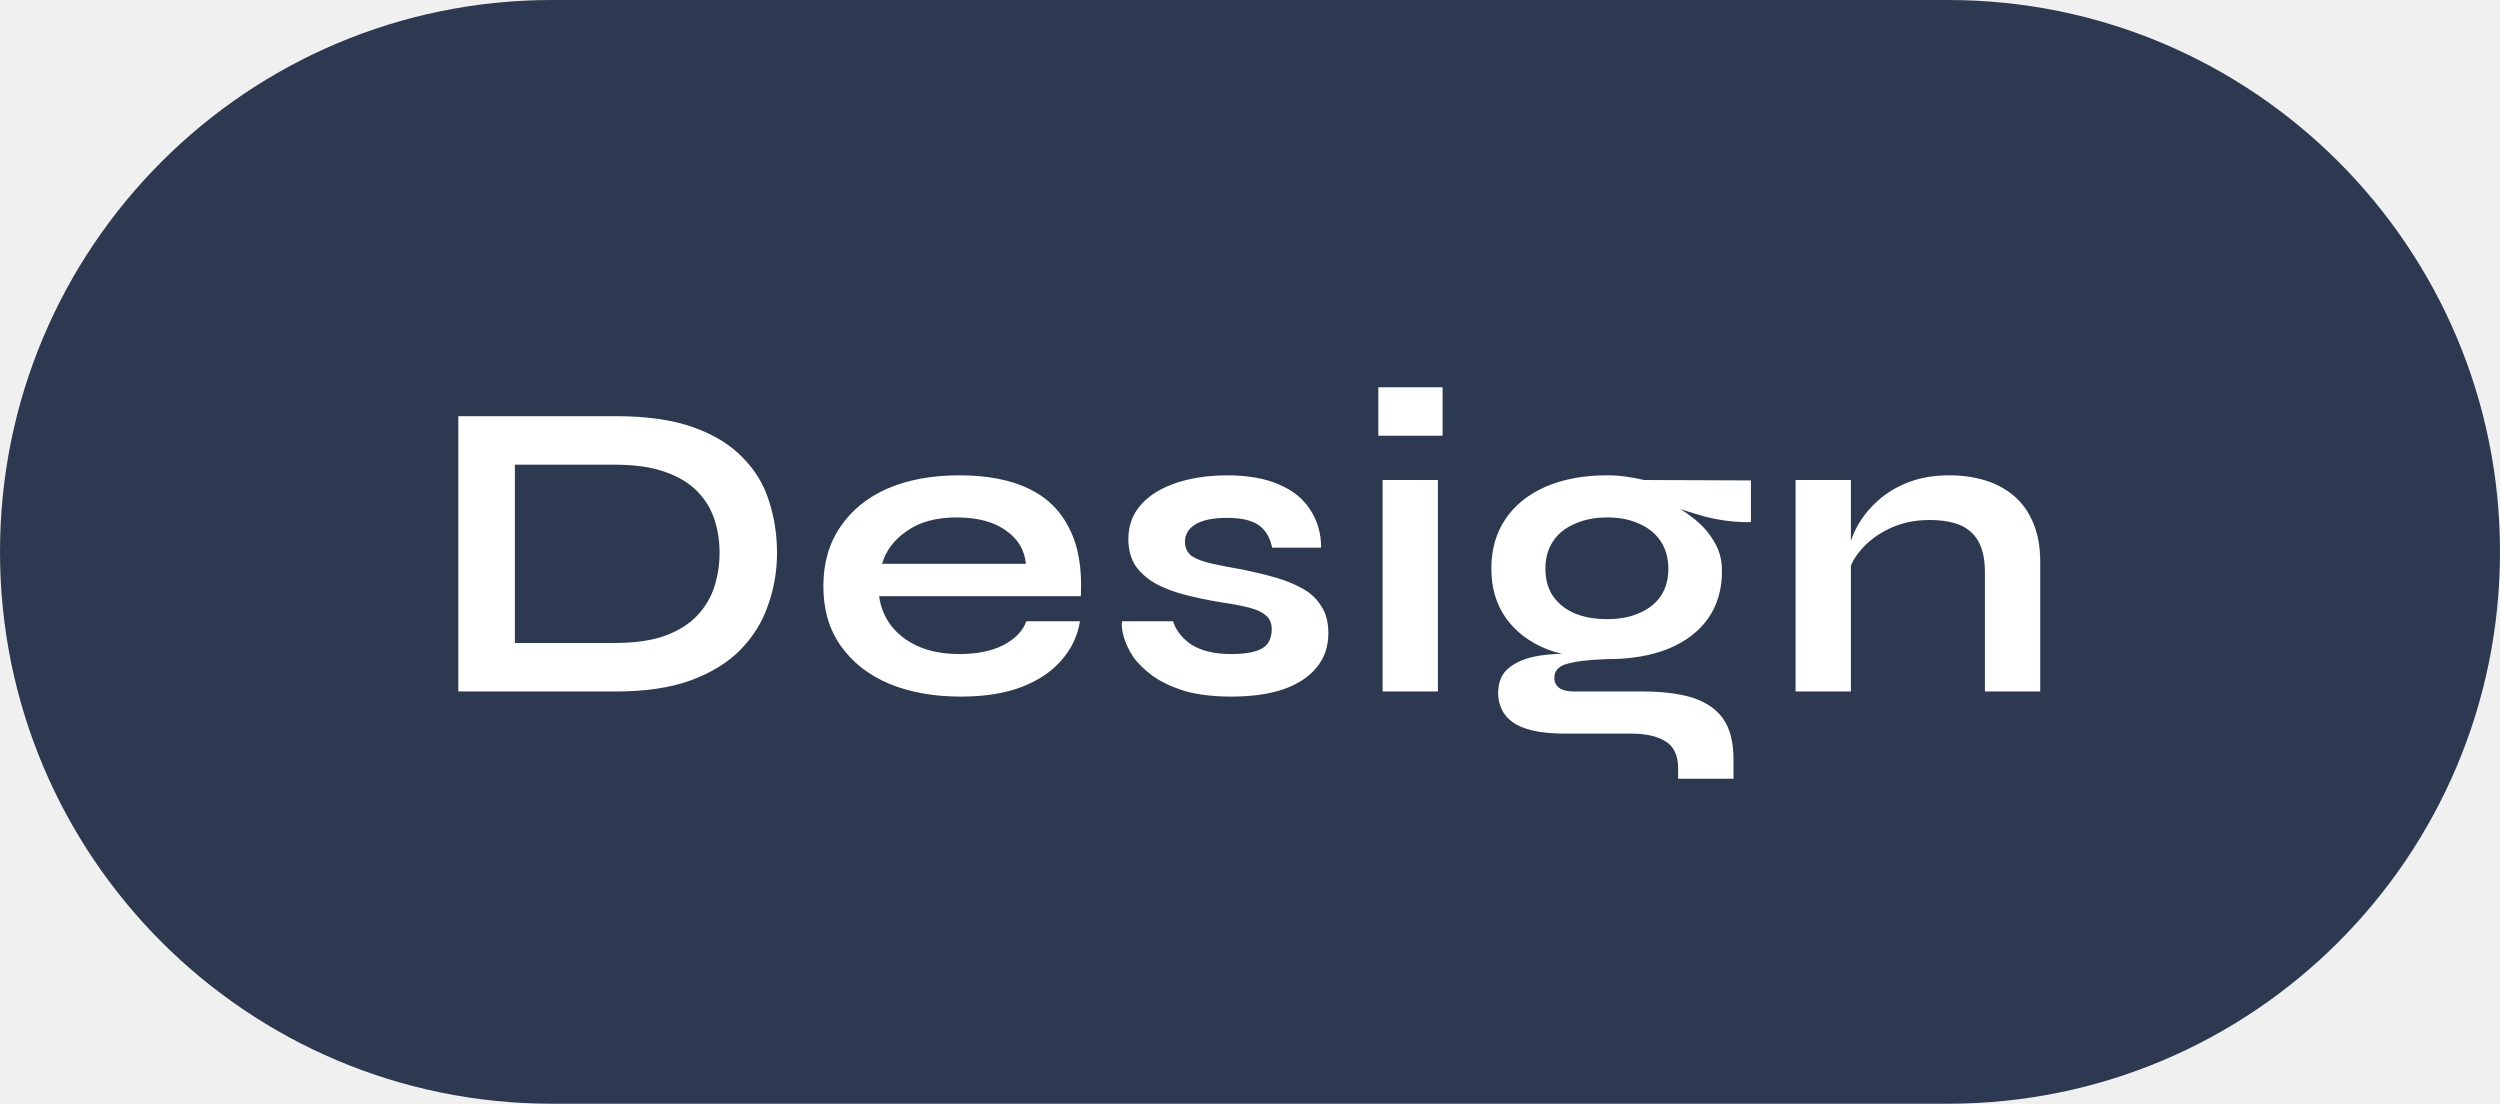
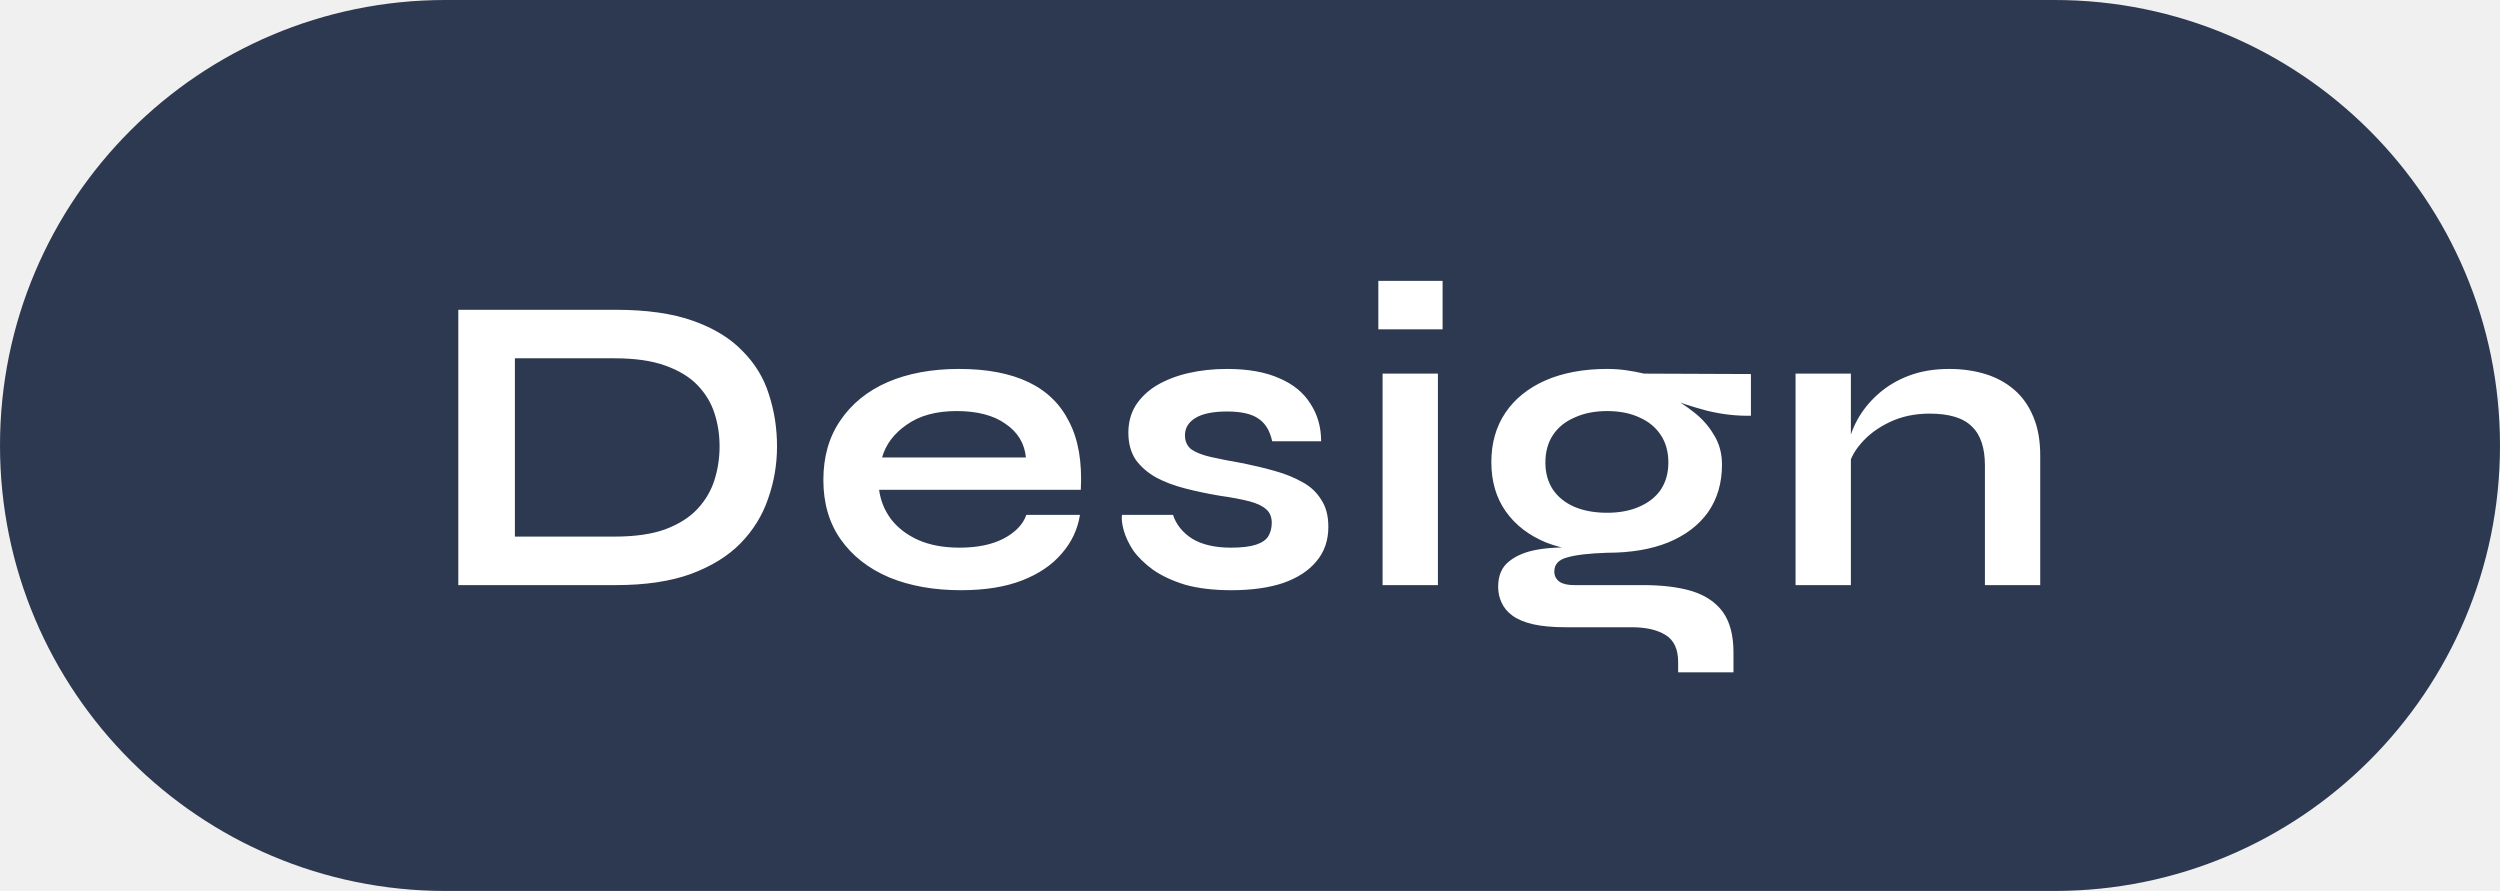
- <svg xmlns="http://www.w3.org/2000/svg" width="188" height="83" viewBox="0 0 188 83" fill="none">
-   <rect width="188" height="83" rx="41.5" fill="#2C3950" />
-   <path d="M46.304 31.296C48.629 31.296 50.571 31.573 52.128 32.128C53.685 32.683 54.923 33.44 55.84 34.4C56.779 35.339 57.44 36.427 57.824 37.664C58.229 38.901 58.432 40.203 58.432 41.568C58.432 42.933 58.208 44.245 57.76 45.504C57.333 46.763 56.64 47.883 55.68 48.864C54.741 49.824 53.493 50.592 51.936 51.168C50.4 51.723 48.523 52 46.304 52H34.464V31.296H46.304ZM38.72 48.352H46.208C47.744 48.352 49.013 48.171 50.016 47.808C51.04 47.424 51.851 46.912 52.448 46.272C53.045 45.632 53.472 44.907 53.728 44.096C53.984 43.285 54.112 42.443 54.112 41.568C54.112 40.693 53.984 39.861 53.728 39.072C53.472 38.283 53.045 37.579 52.448 36.96C51.851 36.341 51.04 35.851 50.016 35.488C49.013 35.125 47.744 34.944 46.208 34.944H38.72V48.352ZM77.181 46.72H81.213C81.042 47.808 80.584 48.779 79.837 49.632C79.112 50.485 78.12 51.157 76.861 51.648C75.602 52.139 74.066 52.384 72.253 52.384C70.226 52.384 68.434 52.064 66.877 51.424C65.32 50.763 64.104 49.813 63.229 48.576C62.354 47.339 61.917 45.845 61.917 44.096C61.917 42.347 62.344 40.853 63.197 39.616C64.05 38.357 65.234 37.397 66.749 36.736C68.285 36.075 70.077 35.744 72.125 35.744C74.216 35.744 75.954 36.075 77.341 36.736C78.728 37.397 79.752 38.4 80.413 39.744C81.096 41.067 81.384 42.763 81.277 44.832H66.109C66.216 45.643 66.514 46.379 67.005 47.04C67.517 47.701 68.2 48.224 69.053 48.608C69.928 48.992 70.962 49.184 72.157 49.184C73.48 49.184 74.578 48.96 75.453 48.512C76.349 48.043 76.925 47.445 77.181 46.72ZM71.933 38.912C70.397 38.912 69.149 39.253 68.189 39.936C67.229 40.597 66.61 41.419 66.333 42.4H77.149C77.042 41.333 76.53 40.491 75.613 39.872C74.717 39.232 73.49 38.912 71.933 38.912ZM84.373 46.72H88.213C88.447 47.445 88.927 48.043 89.653 48.512C90.399 48.96 91.37 49.184 92.564 49.184C93.375 49.184 94.004 49.109 94.453 48.96C94.9 48.811 95.21 48.597 95.38 48.32C95.551 48.021 95.636 47.691 95.636 47.328C95.636 46.88 95.498 46.539 95.221 46.304C94.943 46.048 94.516 45.845 93.941 45.696C93.365 45.547 92.629 45.408 91.733 45.28C90.837 45.131 89.972 44.949 89.141 44.736C88.308 44.523 87.573 44.245 86.933 43.904C86.293 43.541 85.781 43.093 85.397 42.56C85.034 42.005 84.853 41.333 84.853 40.544C84.853 39.776 85.034 39.093 85.397 38.496C85.781 37.899 86.303 37.397 86.965 36.992C87.647 36.587 88.436 36.277 89.332 36.064C90.25 35.851 91.231 35.744 92.276 35.744C93.855 35.744 95.167 35.979 96.213 36.448C97.258 36.896 98.037 37.536 98.549 38.368C99.082 39.179 99.349 40.117 99.349 41.184H95.668C95.498 40.395 95.156 39.829 94.644 39.488C94.132 39.125 93.343 38.944 92.276 38.944C91.231 38.944 90.442 39.104 89.909 39.424C89.375 39.744 89.109 40.181 89.109 40.736C89.109 41.184 89.269 41.536 89.588 41.792C89.93 42.027 90.421 42.219 91.061 42.368C91.722 42.517 92.543 42.677 93.525 42.848C94.356 43.019 95.146 43.211 95.892 43.424C96.66 43.637 97.343 43.915 97.941 44.256C98.538 44.576 99.007 45.013 99.349 45.568C99.711 46.101 99.892 46.784 99.892 47.616C99.892 48.64 99.594 49.504 98.996 50.208C98.421 50.912 97.588 51.456 96.501 51.84C95.412 52.203 94.111 52.384 92.597 52.384C91.252 52.384 90.09 52.245 89.109 51.968C88.148 51.669 87.349 51.296 86.709 50.848C86.069 50.379 85.567 49.888 85.204 49.376C84.863 48.843 84.629 48.341 84.501 47.872C84.373 47.403 84.33 47.019 84.373 46.72ZM108.483 29.12V32.768H103.651V29.12H108.483ZM103.971 36.096H108.131V52H103.971V36.096ZM120.853 49.568C119.125 49.568 117.6 49.312 116.277 48.8C114.976 48.267 113.963 47.488 113.237 46.464C112.512 45.44 112.149 44.203 112.149 42.752C112.149 41.323 112.501 40.085 113.205 39.04C113.909 37.995 114.912 37.184 116.213 36.608C117.536 36.032 119.083 35.744 120.853 35.744C121.344 35.744 121.813 35.776 122.261 35.84C122.731 35.904 123.189 35.989 123.637 36.096L131.669 36.128V39.264C130.581 39.285 129.472 39.157 128.341 38.88C127.232 38.581 126.251 38.261 125.397 37.92L125.301 37.696C126.027 38.037 126.709 38.464 127.349 38.976C127.989 39.467 128.501 40.043 128.885 40.704C129.291 41.344 129.493 42.091 129.493 42.944C129.493 44.331 129.141 45.525 128.437 46.528C127.733 47.509 126.731 48.267 125.429 48.8C124.149 49.312 122.624 49.568 120.853 49.568ZM126.197 58.56V57.792C126.197 56.811 125.877 56.128 125.237 55.744C124.619 55.36 123.765 55.168 122.677 55.168H117.717C116.757 55.168 115.947 55.093 115.285 54.944C114.645 54.795 114.133 54.581 113.749 54.304C113.365 54.027 113.088 53.696 112.917 53.312C112.747 52.949 112.661 52.555 112.661 52.128C112.661 51.275 112.939 50.635 113.493 50.208C114.048 49.76 114.795 49.461 115.733 49.312C116.672 49.163 117.707 49.131 118.837 49.216L120.853 49.568C119.509 49.611 118.507 49.728 117.845 49.92C117.205 50.091 116.885 50.443 116.885 50.976C116.885 51.296 117.013 51.552 117.269 51.744C117.525 51.915 117.888 52 118.357 52H123.573C125.003 52 126.219 52.149 127.221 52.448C128.245 52.768 129.024 53.291 129.557 54.016C130.091 54.763 130.357 55.776 130.357 57.056V58.56H126.197ZM120.853 46.56C121.771 46.56 122.571 46.411 123.253 46.112C123.957 45.813 124.501 45.387 124.885 44.832C125.269 44.256 125.461 43.573 125.461 42.784C125.461 41.973 125.269 41.28 124.885 40.704C124.501 40.128 123.968 39.691 123.285 39.392C122.603 39.072 121.792 38.912 120.853 38.912C119.936 38.912 119.125 39.072 118.421 39.392C117.717 39.691 117.173 40.128 116.789 40.704C116.405 41.28 116.213 41.973 116.213 42.784C116.213 43.573 116.405 44.256 116.789 44.832C117.173 45.387 117.707 45.813 118.389 46.112C119.093 46.411 119.915 46.56 120.853 46.56ZM135.026 36.096H139.186V52H135.026V36.096ZM146.578 35.744C147.56 35.744 148.466 35.872 149.298 36.128C150.13 36.384 150.856 36.779 151.474 37.312C152.093 37.845 152.573 38.528 152.914 39.36C153.256 40.171 153.426 41.141 153.426 42.272V52H149.266V43.008C149.266 41.664 148.936 40.683 148.274 40.064C147.634 39.424 146.578 39.104 145.106 39.104C143.997 39.104 142.994 39.317 142.098 39.744C141.202 40.171 140.477 40.715 139.922 41.376C139.368 42.016 139.048 42.688 138.962 43.392L138.93 41.76C139.037 41.013 139.282 40.288 139.666 39.584C140.05 38.88 140.562 38.24 141.202 37.664C141.864 37.067 142.642 36.597 143.538 36.256C144.434 35.915 145.448 35.744 146.578 35.744Z" fill="white" />
+ <svg xmlns="http://www.w3.org/2000/svg" width="188" height="67" viewBox="0 0 188 67" fill="none">
+   <rect width="188" height="67" rx="33.5" fill="#2C3950" />
+   <path d="M46.304 23.296C48.629 23.296 50.571 23.573 52.128 24.128C53.685 24.683 54.923 25.44 55.84 26.4C56.779 27.339 57.44 28.427 57.824 29.664C58.229 30.901 58.432 32.203 58.432 33.568C58.432 34.933 58.208 36.245 57.76 37.504C57.333 38.763 56.64 39.883 55.68 40.864C54.741 41.824 53.493 42.592 51.936 43.168C50.4 43.723 48.523 44 46.304 44H34.464V23.296H46.304ZM38.72 40.352H46.208C47.744 40.352 49.013 40.171 50.016 39.808C51.04 39.424 51.851 38.912 52.448 38.272C53.045 37.632 53.472 36.907 53.728 36.096C53.984 35.285 54.112 34.443 54.112 33.568C54.112 32.693 53.984 31.861 53.728 31.072C53.472 30.283 53.045 29.579 52.448 28.96C51.851 28.341 51.04 27.851 50.016 27.488C49.013 27.125 47.744 26.944 46.208 26.944H38.72V40.352ZM77.181 38.72H81.213C81.042 39.808 80.584 40.779 79.837 41.632C79.112 42.485 78.12 43.157 76.861 43.648C75.602 44.139 74.066 44.384 72.253 44.384C70.226 44.384 68.434 44.064 66.877 43.424C65.32 42.763 64.104 41.813 63.229 40.576C62.354 39.339 61.917 37.845 61.917 36.096C61.917 34.347 62.344 32.853 63.197 31.616C64.05 30.357 65.234 29.397 66.749 28.736C68.285 28.075 70.077 27.744 72.125 27.744C74.216 27.744 75.954 28.075 77.341 28.736C78.728 29.397 79.752 30.4 80.413 31.744C81.096 33.067 81.384 34.763 81.277 36.832H66.109C66.216 37.643 66.514 38.379 67.005 39.04C67.517 39.701 68.2 40.224 69.053 40.608C69.928 40.992 70.962 41.184 72.157 41.184C73.48 41.184 74.578 40.96 75.453 40.512C76.349 40.043 76.925 39.445 77.181 38.72ZM71.933 30.912C70.397 30.912 69.149 31.253 68.189 31.936C67.229 32.597 66.61 33.419 66.333 34.4H77.149C77.042 33.333 76.53 32.491 75.613 31.872C74.717 31.232 73.49 30.912 71.933 30.912ZM84.373 38.72H88.213C88.447 39.445 88.927 40.043 89.653 40.512C90.399 40.96 91.37 41.184 92.564 41.184C93.375 41.184 94.004 41.109 94.453 40.96C94.9 40.811 95.21 40.597 95.38 40.32C95.551 40.021 95.636 39.691 95.636 39.328C95.636 38.88 95.498 38.539 95.221 38.304C94.943 38.048 94.516 37.845 93.941 37.696C93.365 37.547 92.629 37.408 91.733 37.28C90.837 37.131 89.972 36.949 89.141 36.736C88.308 36.523 87.573 36.245 86.933 35.904C86.293 35.541 85.781 35.093 85.397 34.56C85.034 34.005 84.853 33.333 84.853 32.544C84.853 31.776 85.034 31.093 85.397 30.496C85.781 29.899 86.303 29.397 86.965 28.992C87.647 28.587 88.436 28.277 89.332 28.064C90.25 27.851 91.231 27.744 92.276 27.744C93.855 27.744 95.167 27.979 96.213 28.448C97.258 28.896 98.037 29.536 98.549 30.368C99.082 31.179 99.349 32.117 99.349 33.184H95.668C95.498 32.395 95.156 31.829 94.644 31.488C94.132 31.125 93.343 30.944 92.276 30.944C91.231 30.944 90.442 31.104 89.909 31.424C89.375 31.744 89.109 32.181 89.109 32.736C89.109 33.184 89.269 33.536 89.588 33.792C89.93 34.027 90.421 34.219 91.061 34.368C91.722 34.517 92.543 34.677 93.525 34.848C94.356 35.019 95.146 35.211 95.892 35.424C96.66 35.637 97.343 35.915 97.941 36.256C98.538 36.576 99.007 37.013 99.349 37.568C99.711 38.101 99.892 38.784 99.892 39.616C99.892 40.64 99.594 41.504 98.996 42.208C98.421 42.912 97.588 43.456 96.501 43.84C95.412 44.203 94.111 44.384 92.597 44.384C91.252 44.384 90.09 44.245 89.109 43.968C88.148 43.669 87.349 43.296 86.709 42.848C86.069 42.379 85.567 41.888 85.204 41.376C84.863 40.843 84.629 40.341 84.501 39.872C84.373 39.403 84.33 39.019 84.373 38.72ZM108.483 21.12V24.768H103.651V21.12H108.483ZM103.971 28.096H108.131V44H103.971V28.096ZM120.853 41.568C119.125 41.568 117.6 41.312 116.277 40.8C114.976 40.267 113.963 39.488 113.237 38.464C112.512 37.44 112.149 36.203 112.149 34.752C112.149 33.323 112.501 32.085 113.205 31.04C113.909 29.995 114.912 29.184 116.213 28.608C117.536 28.032 119.083 27.744 120.853 27.744C121.344 27.744 121.813 27.776 122.261 27.84C122.731 27.904 123.189 27.989 123.637 28.096L131.669 28.128V31.264C130.581 31.285 129.472 31.157 128.341 30.88C127.232 30.581 126.251 30.261 125.397 29.92L125.301 29.696C126.027 30.037 126.709 30.464 127.349 30.976C127.989 31.467 128.501 32.043 128.885 32.704C129.291 33.344 129.493 34.091 129.493 34.944C129.493 36.331 129.141 37.525 128.437 38.528C127.733 39.509 126.731 40.267 125.429 40.8C124.149 41.312 122.624 41.568 120.853 41.568ZM126.197 50.56V49.792C126.197 48.811 125.877 48.128 125.237 47.744C124.619 47.36 123.765 47.168 122.677 47.168H117.717C116.757 47.168 115.947 47.093 115.285 46.944C114.645 46.795 114.133 46.581 113.749 46.304C113.365 46.027 113.088 45.696 112.917 45.312C112.747 44.949 112.661 44.555 112.661 44.128C112.661 43.275 112.939 42.635 113.493 42.208C114.048 41.76 114.795 41.461 115.733 41.312C116.672 41.163 117.707 41.131 118.837 41.216L120.853 41.568C119.509 41.611 118.507 41.728 117.845 41.92C117.205 42.091 116.885 42.443 116.885 42.976C116.885 43.296 117.013 43.552 117.269 43.744C117.525 43.915 117.888 44 118.357 44H123.573C125.003 44 126.219 44.149 127.221 44.448C128.245 44.768 129.024 45.291 129.557 46.016C130.091 46.763 130.357 47.776 130.357 49.056V50.56H126.197ZM120.853 38.56C121.771 38.56 122.571 38.411 123.253 38.112C123.957 37.813 124.501 37.387 124.885 36.832C125.269 36.256 125.461 35.573 125.461 34.784C125.461 33.973 125.269 33.28 124.885 32.704C124.501 32.128 123.968 31.691 123.285 31.392C122.603 31.072 121.792 30.912 120.853 30.912C119.936 30.912 119.125 31.072 118.421 31.392C117.717 31.691 117.173 32.128 116.789 32.704C116.405 33.28 116.213 33.973 116.213 34.784C116.213 35.573 116.405 36.256 116.789 36.832C117.173 37.387 117.707 37.813 118.389 38.112C119.093 38.411 119.915 38.56 120.853 38.56ZM135.026 28.096H139.186V44H135.026V28.096ZM146.578 27.744C147.56 27.744 148.466 27.872 149.298 28.128C150.13 28.384 150.856 28.779 151.474 29.312C152.093 29.845 152.573 30.528 152.914 31.36C153.256 32.171 153.426 33.141 153.426 34.272V44H149.266V35.008C149.266 33.664 148.936 32.683 148.274 32.064C147.634 31.424 146.578 31.104 145.106 31.104C143.997 31.104 142.994 31.317 142.098 31.744C141.202 32.171 140.477 32.715 139.922 33.376C139.368 34.016 139.048 34.688 138.962 35.392L138.93 33.76C139.037 33.013 139.282 32.288 139.666 31.584C140.05 30.88 140.562 30.24 141.202 29.664C141.864 29.067 142.642 28.597 143.538 28.256C144.434 27.915 145.448 27.744 146.578 27.744Z" fill="white" />
</svg>
